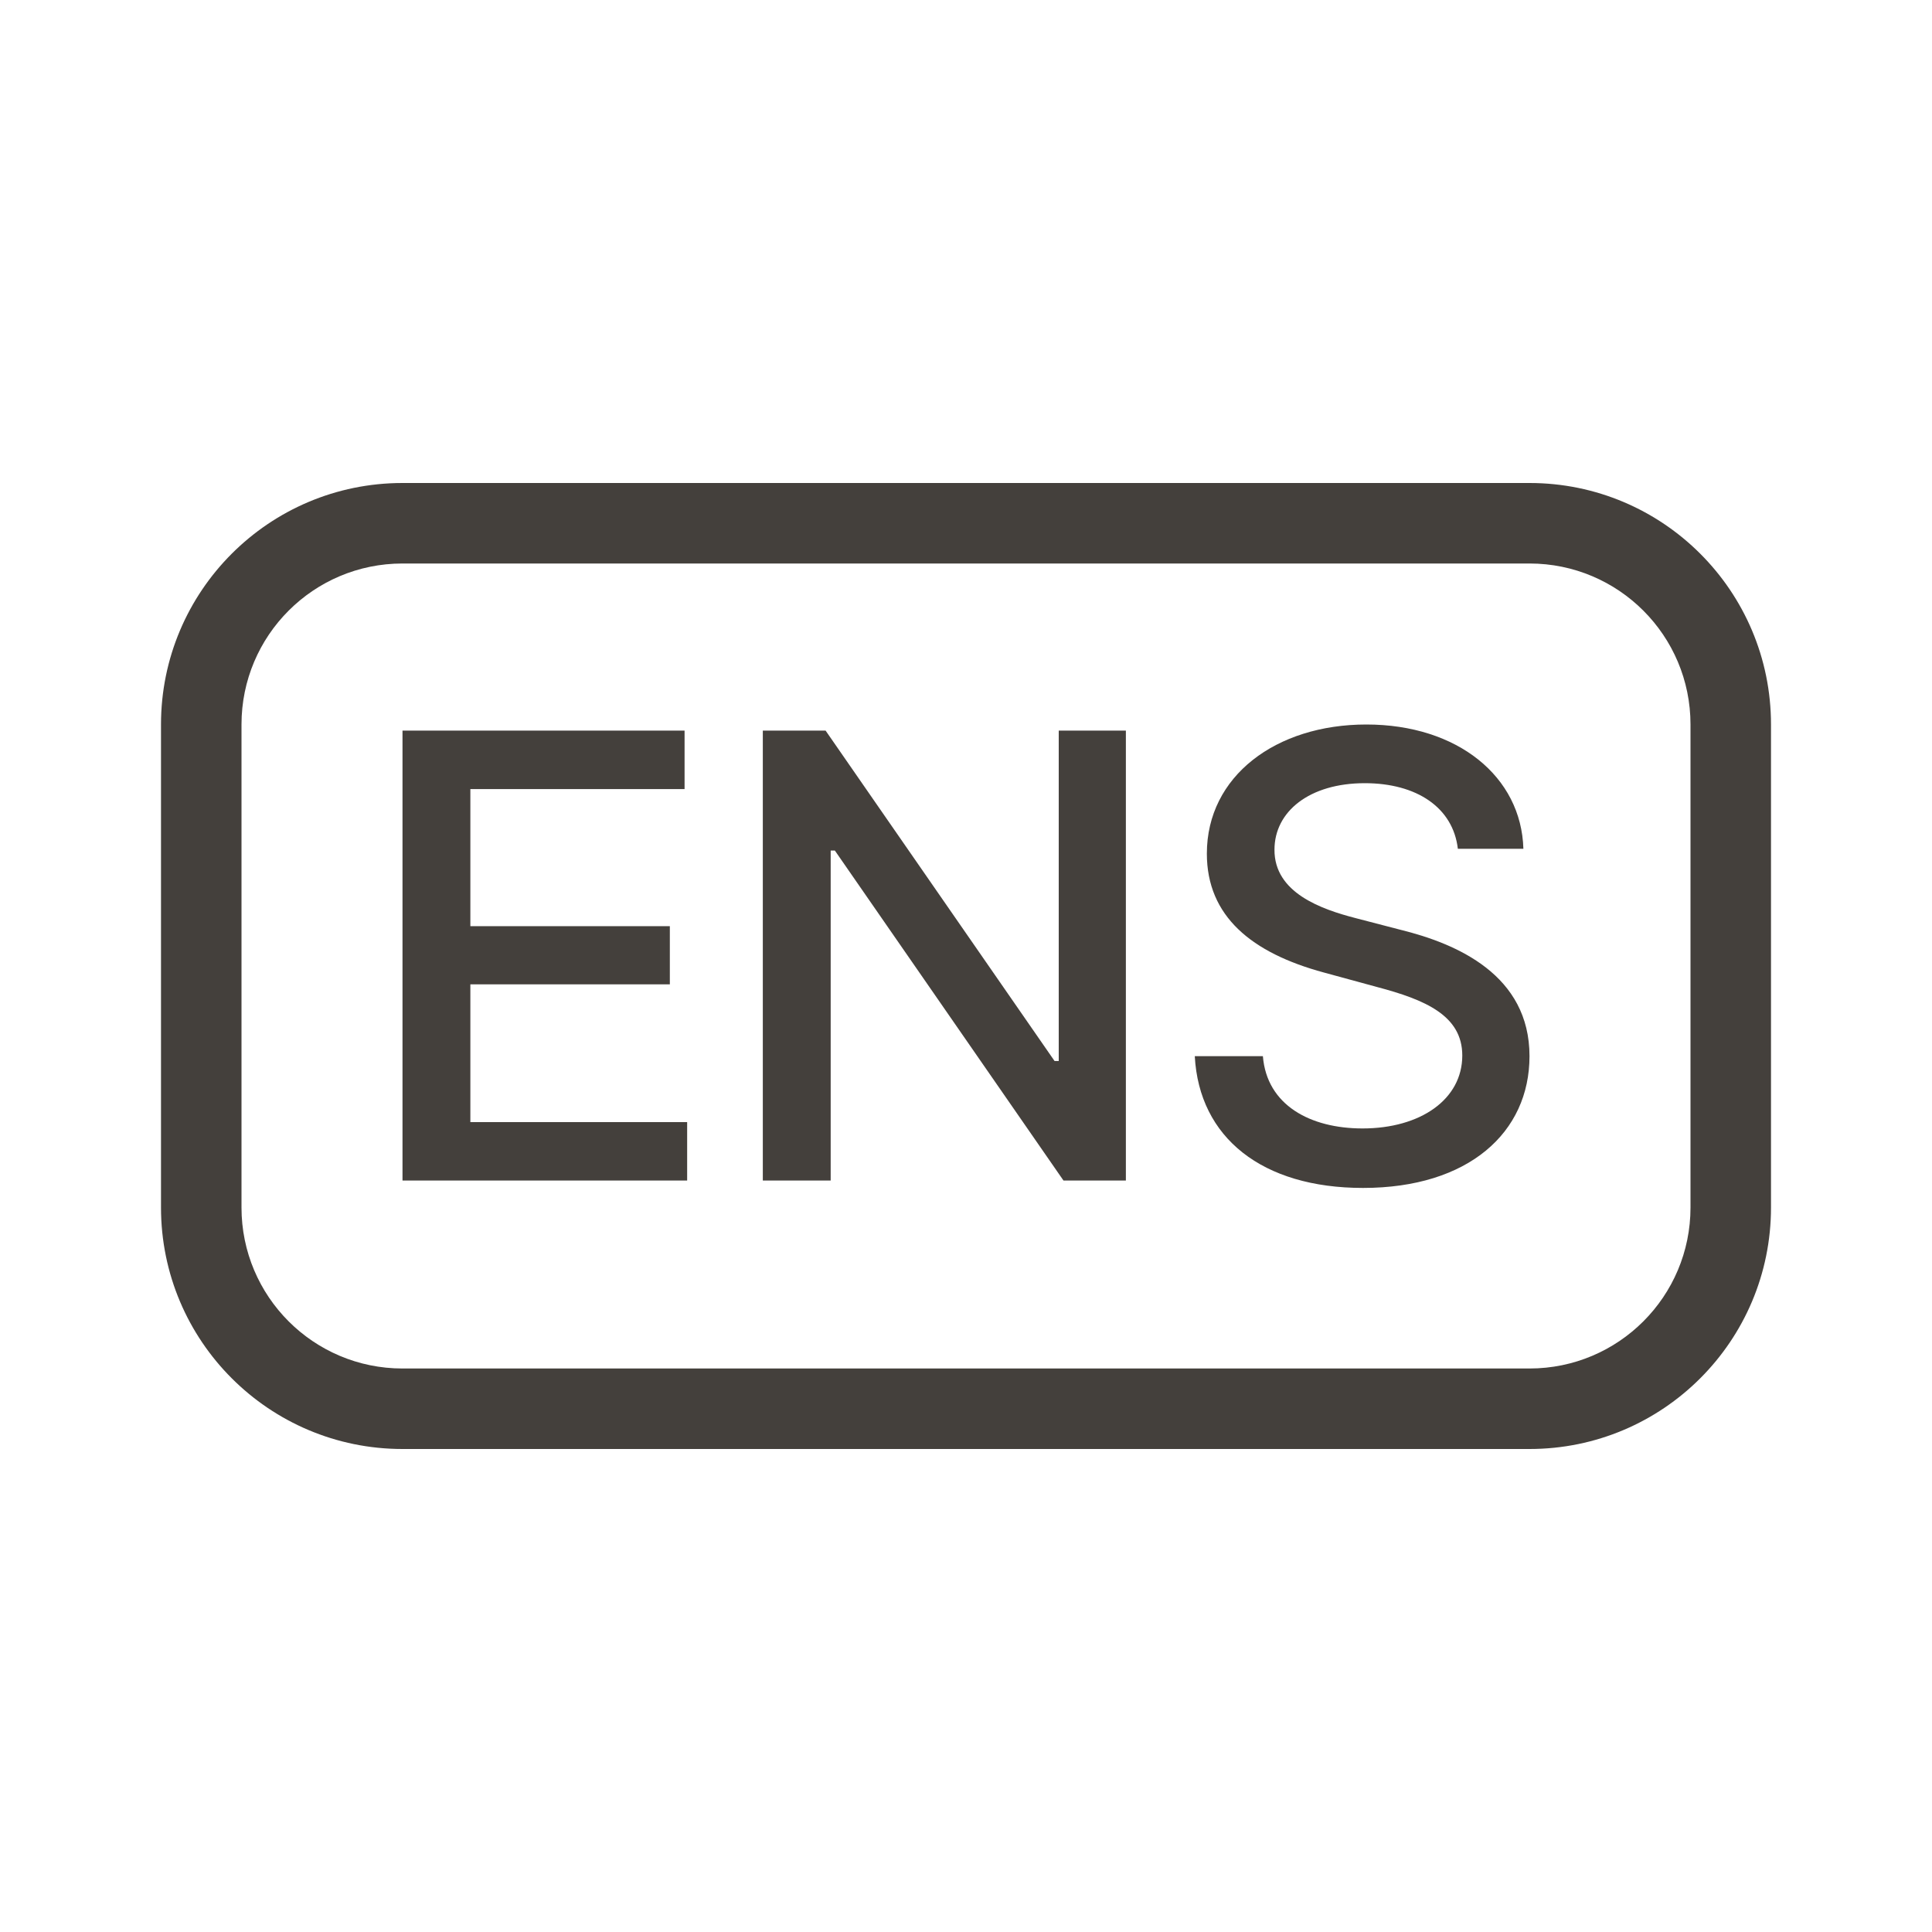
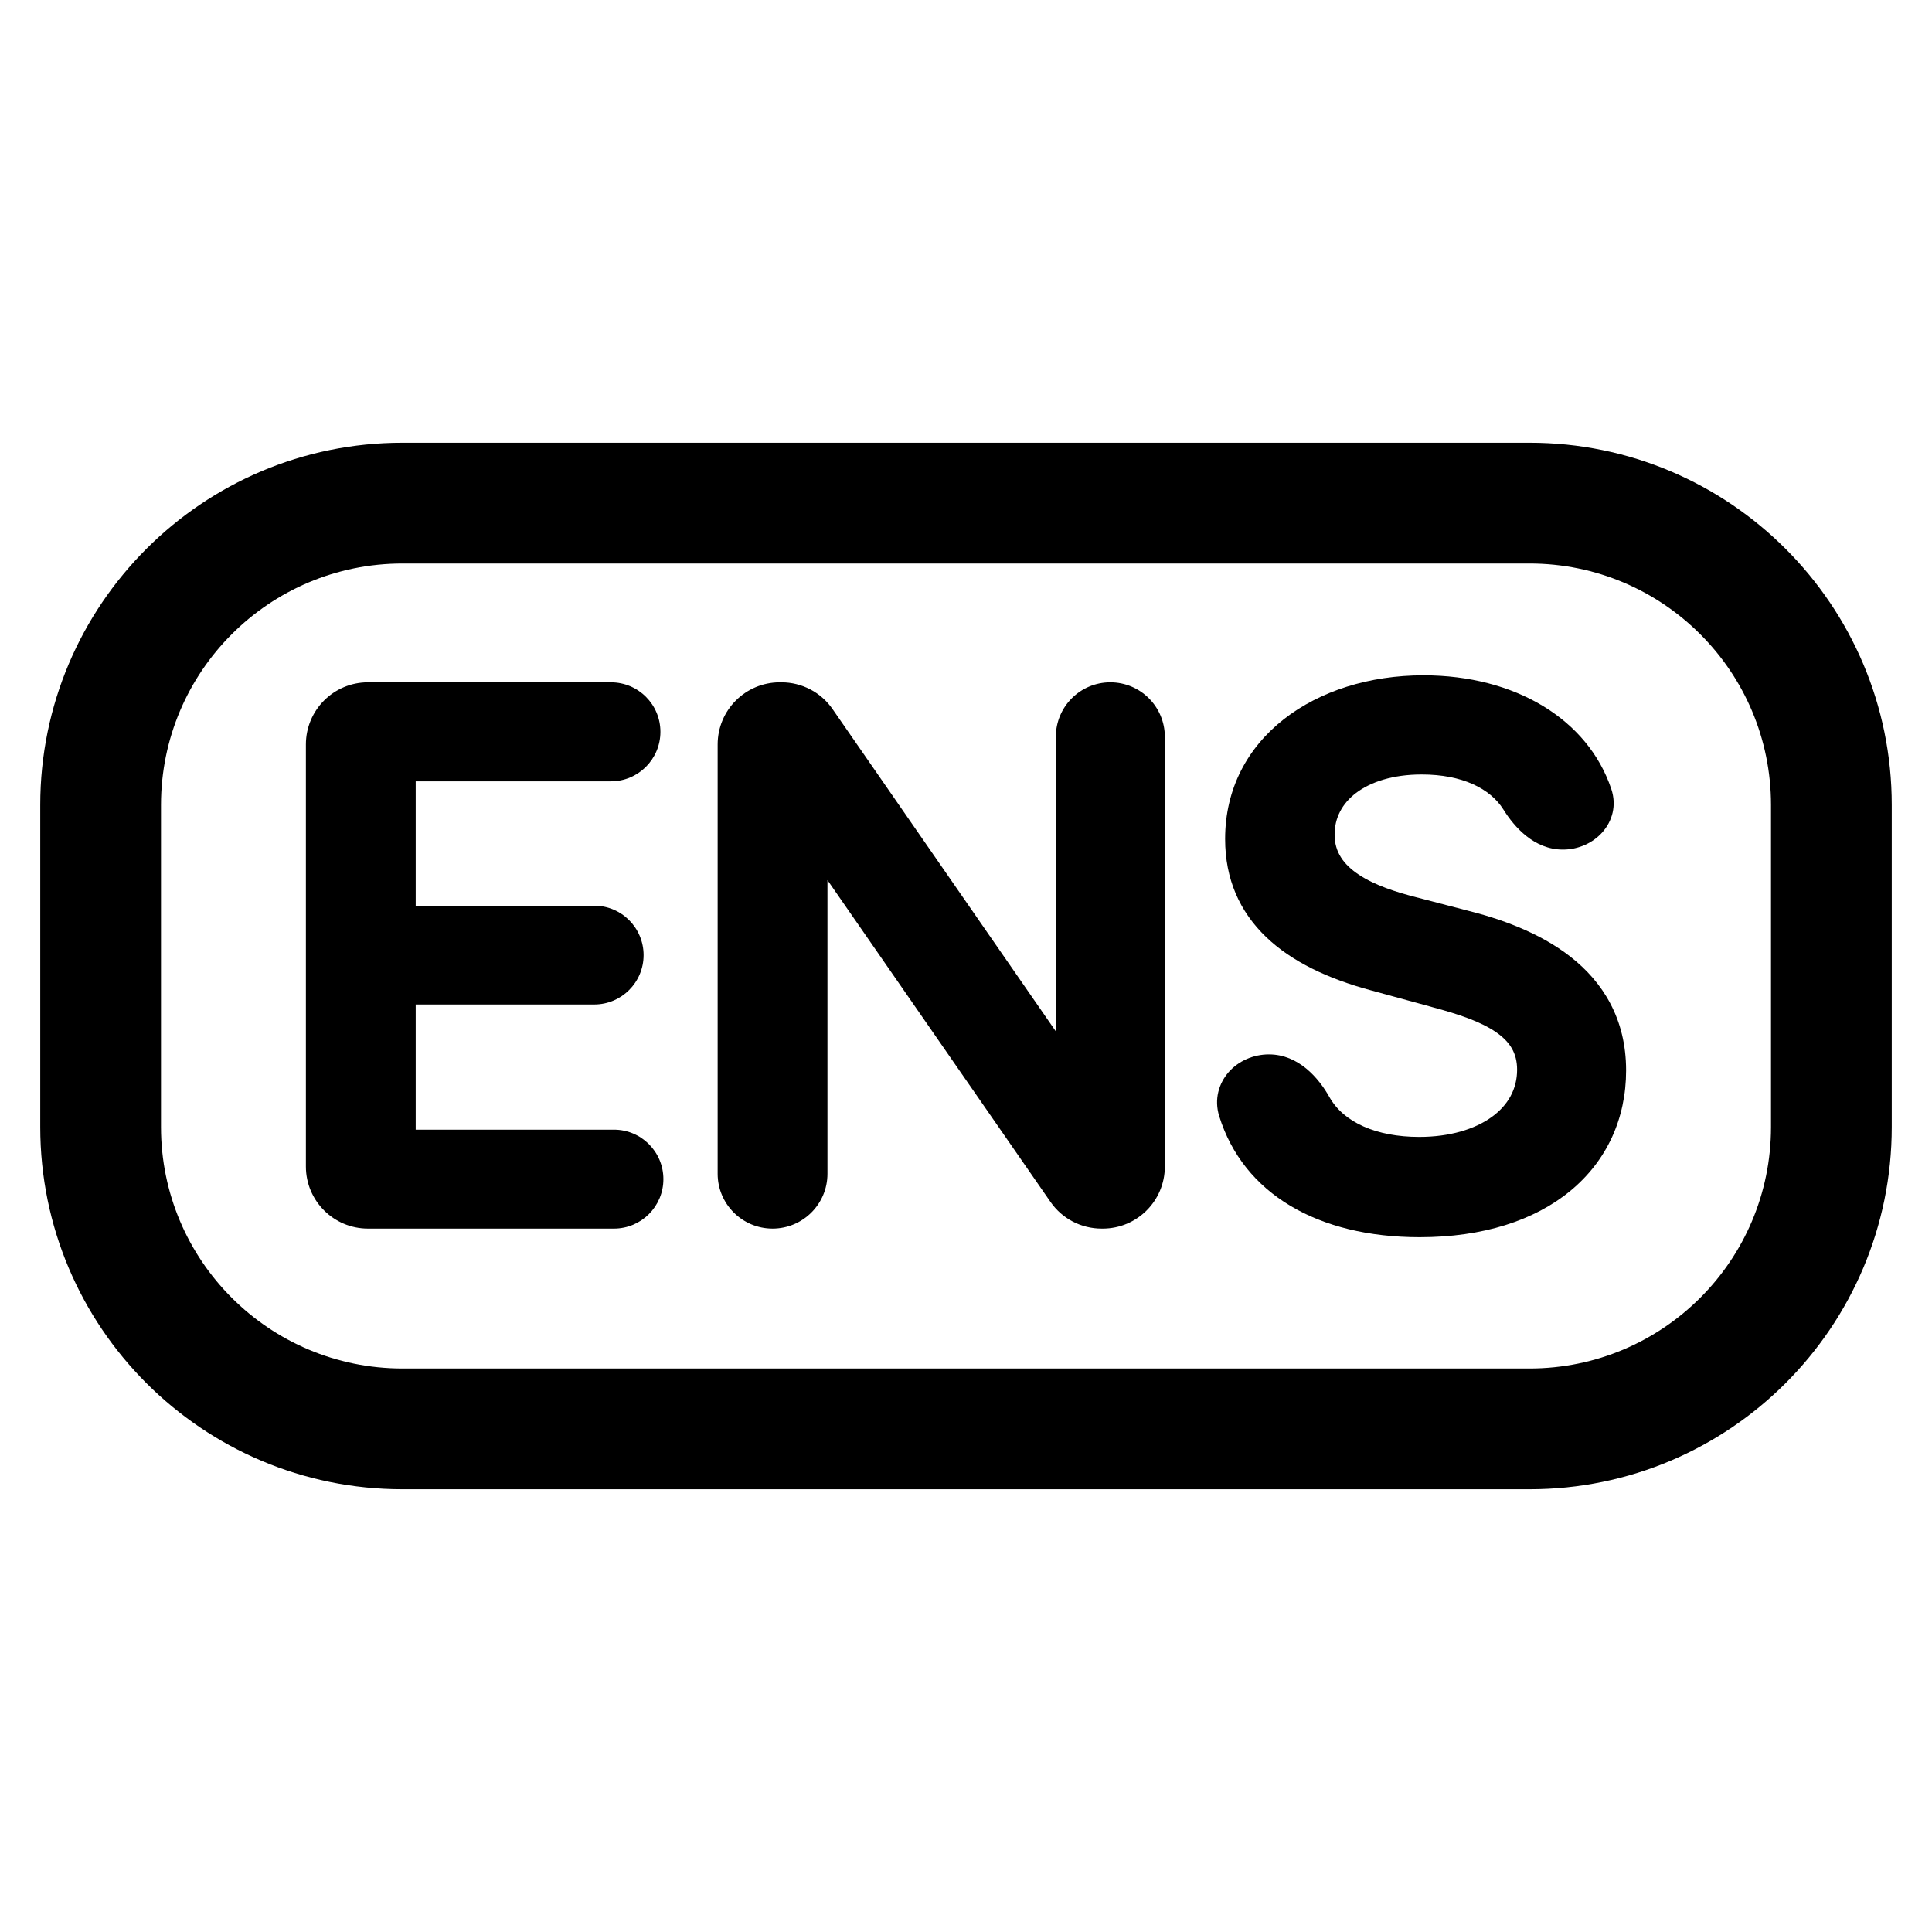
- <svg xmlns="http://www.w3.org/2000/svg" viewBox="0 0 24 24" fill="none">
-   <path fill-rule="evenodd" clip-rule="evenodd" d="M5 7H19C20.105 7 21 7.895 21 9V15C21 16.105 20.105 17 19 17H5C3.895 17 3 16.105 3 15V9C3 7.895 3.895 7 5 7ZM2 9C2 7.343 3.343 6 5 6H19C20.657 6 22 7.343 22 9V15C22 16.657 20.657 18 19 18H5C3.343 18 2 16.657 2 15V9ZM18.924 10.544H18.11C18.05 10.029 17.595 9.729 16.954 9.729C16.266 9.729 15.832 10.081 15.832 10.555C15.829 11.09 16.411 11.295 16.847 11.407L17.393 11.549C18.102 11.723 19 12.113 19 13.12C19 14.067 18.244 14.757 16.932 14.757C15.679 14.757 14.896 14.133 14.842 13.12H15.688C15.737 13.729 16.277 14.018 16.926 14.018C17.644 14.018 18.165 13.658 18.165 13.112C18.165 12.615 17.704 12.419 17.106 12.261L16.446 12.081C15.548 11.838 14.992 11.382 14.992 10.604C14.992 9.641 15.851 9 16.973 9C18.108 9 18.899 9.649 18.924 10.544ZM5 14.665H8.536V13.939H5.843V12.228H8.321V11.505H5.843V9.802H8.504V9.076H5V14.665ZM13.986 9.076H13.152V13.18H13.1L10.256 9.076H9.476V14.665H10.319V10.566H10.371L13.211 14.665H13.986V9.076Z" fill="#44403C" />
+ <svg xmlns="http://www.w3.org/2000/svg" width="24" height="24" viewBox="0 0 24 24" fill="none">
+   <path d="M4 14.491C4 14.807 4.256 15.062 4.571 15.062H7.627C7.856 15.062 8.041 14.877 8.041 14.648C8.041 14.419 7.856 14.233 7.627 14.233H4.964V12.278H7.382C7.61 12.278 7.795 12.093 7.795 11.865C7.795 11.636 7.61 11.451 7.382 11.451H4.964V9.506H7.589C7.818 9.506 8.004 9.32 8.004 9.091C8.004 8.862 7.818 8.676 7.589 8.676H4.571C4.256 8.676 4 8.932 4 9.248V14.491Z" fill="black" />
+   <path d="M14.27 9.153C14.27 8.89 14.057 8.676 13.793 8.676C13.53 8.676 13.316 8.89 13.316 9.153V13.366H13.257L10.178 8.922C10.071 8.768 9.896 8.676 9.708 8.676H9.687C9.371 8.676 9.115 8.932 9.115 9.248V14.581C9.115 14.847 9.331 15.062 9.597 15.062C9.863 15.062 10.079 14.847 10.079 14.581V10.379H10.138L13.214 14.817C13.321 14.971 13.496 15.062 13.684 15.062H13.699C14.014 15.062 14.27 14.807 14.27 14.491V9.153Z" fill="black" />
+   <path d="M18.845 9.949C18.975 10.158 19.169 10.354 19.415 10.354C19.688 10.354 19.914 10.123 19.827 9.865C19.57 9.103 18.763 8.589 17.683 8.589C16.401 8.589 15.419 9.322 15.419 10.422C15.419 11.311 16.055 11.832 17.081 12.109L17.836 12.315C18.519 12.496 19.046 12.721 19.046 13.288C19.046 13.912 18.45 14.323 17.63 14.323C17.062 14.323 16.567 14.13 16.341 13.727C16.216 13.505 16.018 13.297 15.763 13.297C15.483 13.297 15.253 13.537 15.336 13.804C15.601 14.659 16.428 15.169 17.636 15.169C19.136 15.169 20 14.38 20 13.297C20 12.147 18.974 11.701 18.163 11.501L17.54 11.339C17.041 11.211 16.376 10.977 16.38 10.366C16.38 9.824 16.875 9.421 17.661 9.421C18.205 9.421 18.633 9.61 18.845 9.949Z" fill="black" />
+   <path fill-rule="evenodd" clip-rule="evenodd" d="M5 5.5H19C21.485 5.5 23.5 7.515 23.5 10V14C23.5 16.485 21.485 18.5 19 18.5H5C2.515 18.5 0.5 16.485 0.5 14V10C0.5 7.515 2.515 5.5 5 5.5ZM5 7C3.343 7 2 8.343 2 10V14C2 15.657 3.343 17 5 17H19C20.657 17 22 15.657 22 14V10C22 8.343 20.657 7 19 7H5Z" fill="black" />
+   <path d="M17.029 12.302C16.499 12.159 16.047 11.947 15.727 11.639C15.4 11.325 15.219 10.921 15.219 10.422C15.219 9.17 16.337 8.389 17.683 8.389C18.822 8.389 19.725 8.935 20.016 9.801C20.085 10.005 20.028 10.201 19.905 10.339C19.786 10.473 19.606 10.554 19.415 10.554C19.058 10.554 18.812 10.275 18.675 10.055C18.512 9.796 18.165 9.621 17.661 9.621C17.301 9.621 17.026 9.714 16.846 9.85C16.671 9.983 16.579 10.162 16.579 10.366V10.367C16.578 10.584 16.69 10.74 16.882 10.867C17.08 10.998 17.343 11.082 17.589 11.145L18.212 11.307C18.628 11.41 19.119 11.58 19.509 11.885C19.908 12.197 20.2 12.652 20.2 13.297C20.2 13.896 19.959 14.421 19.508 14.793C19.06 15.162 18.42 15.369 17.636 15.369C16.373 15.369 15.445 14.831 15.145 13.864C15.081 13.657 15.14 13.459 15.263 13.318C15.384 13.181 15.567 13.098 15.763 13.098C16.132 13.098 16.382 13.392 16.515 13.629C16.69 13.941 17.096 14.123 17.63 14.123C18.009 14.123 18.319 14.028 18.529 13.877C18.734 13.73 18.846 13.528 18.846 13.288C18.846 13.082 18.757 12.941 18.583 12.821C18.397 12.693 18.125 12.599 17.785 12.509L17.783 12.508L17.029 12.302Z" fill="black" />
+   <path d="M7.627 15.262H4.571C4.145 15.262 3.8 14.917 3.8 14.491V9.248C3.8 8.821 4.145 8.476 4.571 8.476H7.589C7.929 8.476 8.204 8.751 8.204 9.091C8.204 9.43 7.929 9.706 7.589 9.706H5.164V11.251H7.382C7.721 11.251 7.995 11.526 7.995 11.865C7.995 12.203 7.721 12.478 7.382 12.478H5.164V14.033H7.627C7.966 14.033 8.241 14.308 8.241 14.648C8.241 14.987 7.966 15.262 7.627 15.262Z" fill="black" />
+   <path d="M13.116 12.812V9.153C13.116 8.779 13.419 8.476 13.793 8.476C14.167 8.476 14.47 8.779 14.47 9.153V14.491C14.47 14.917 14.125 15.262 13.699 15.262H13.684C13.431 15.262 13.194 15.139 13.05 14.931L10.279 10.933V14.581C10.279 14.957 9.974 15.262 9.597 15.262C9.221 15.262 8.915 14.957 8.915 14.581V9.248C8.915 8.821 9.261 8.476 9.687 8.476H9.708C9.961 8.476 10.198 8.6 10.342 8.808L13.116 12.812Z" fill="black" />
</svg>
